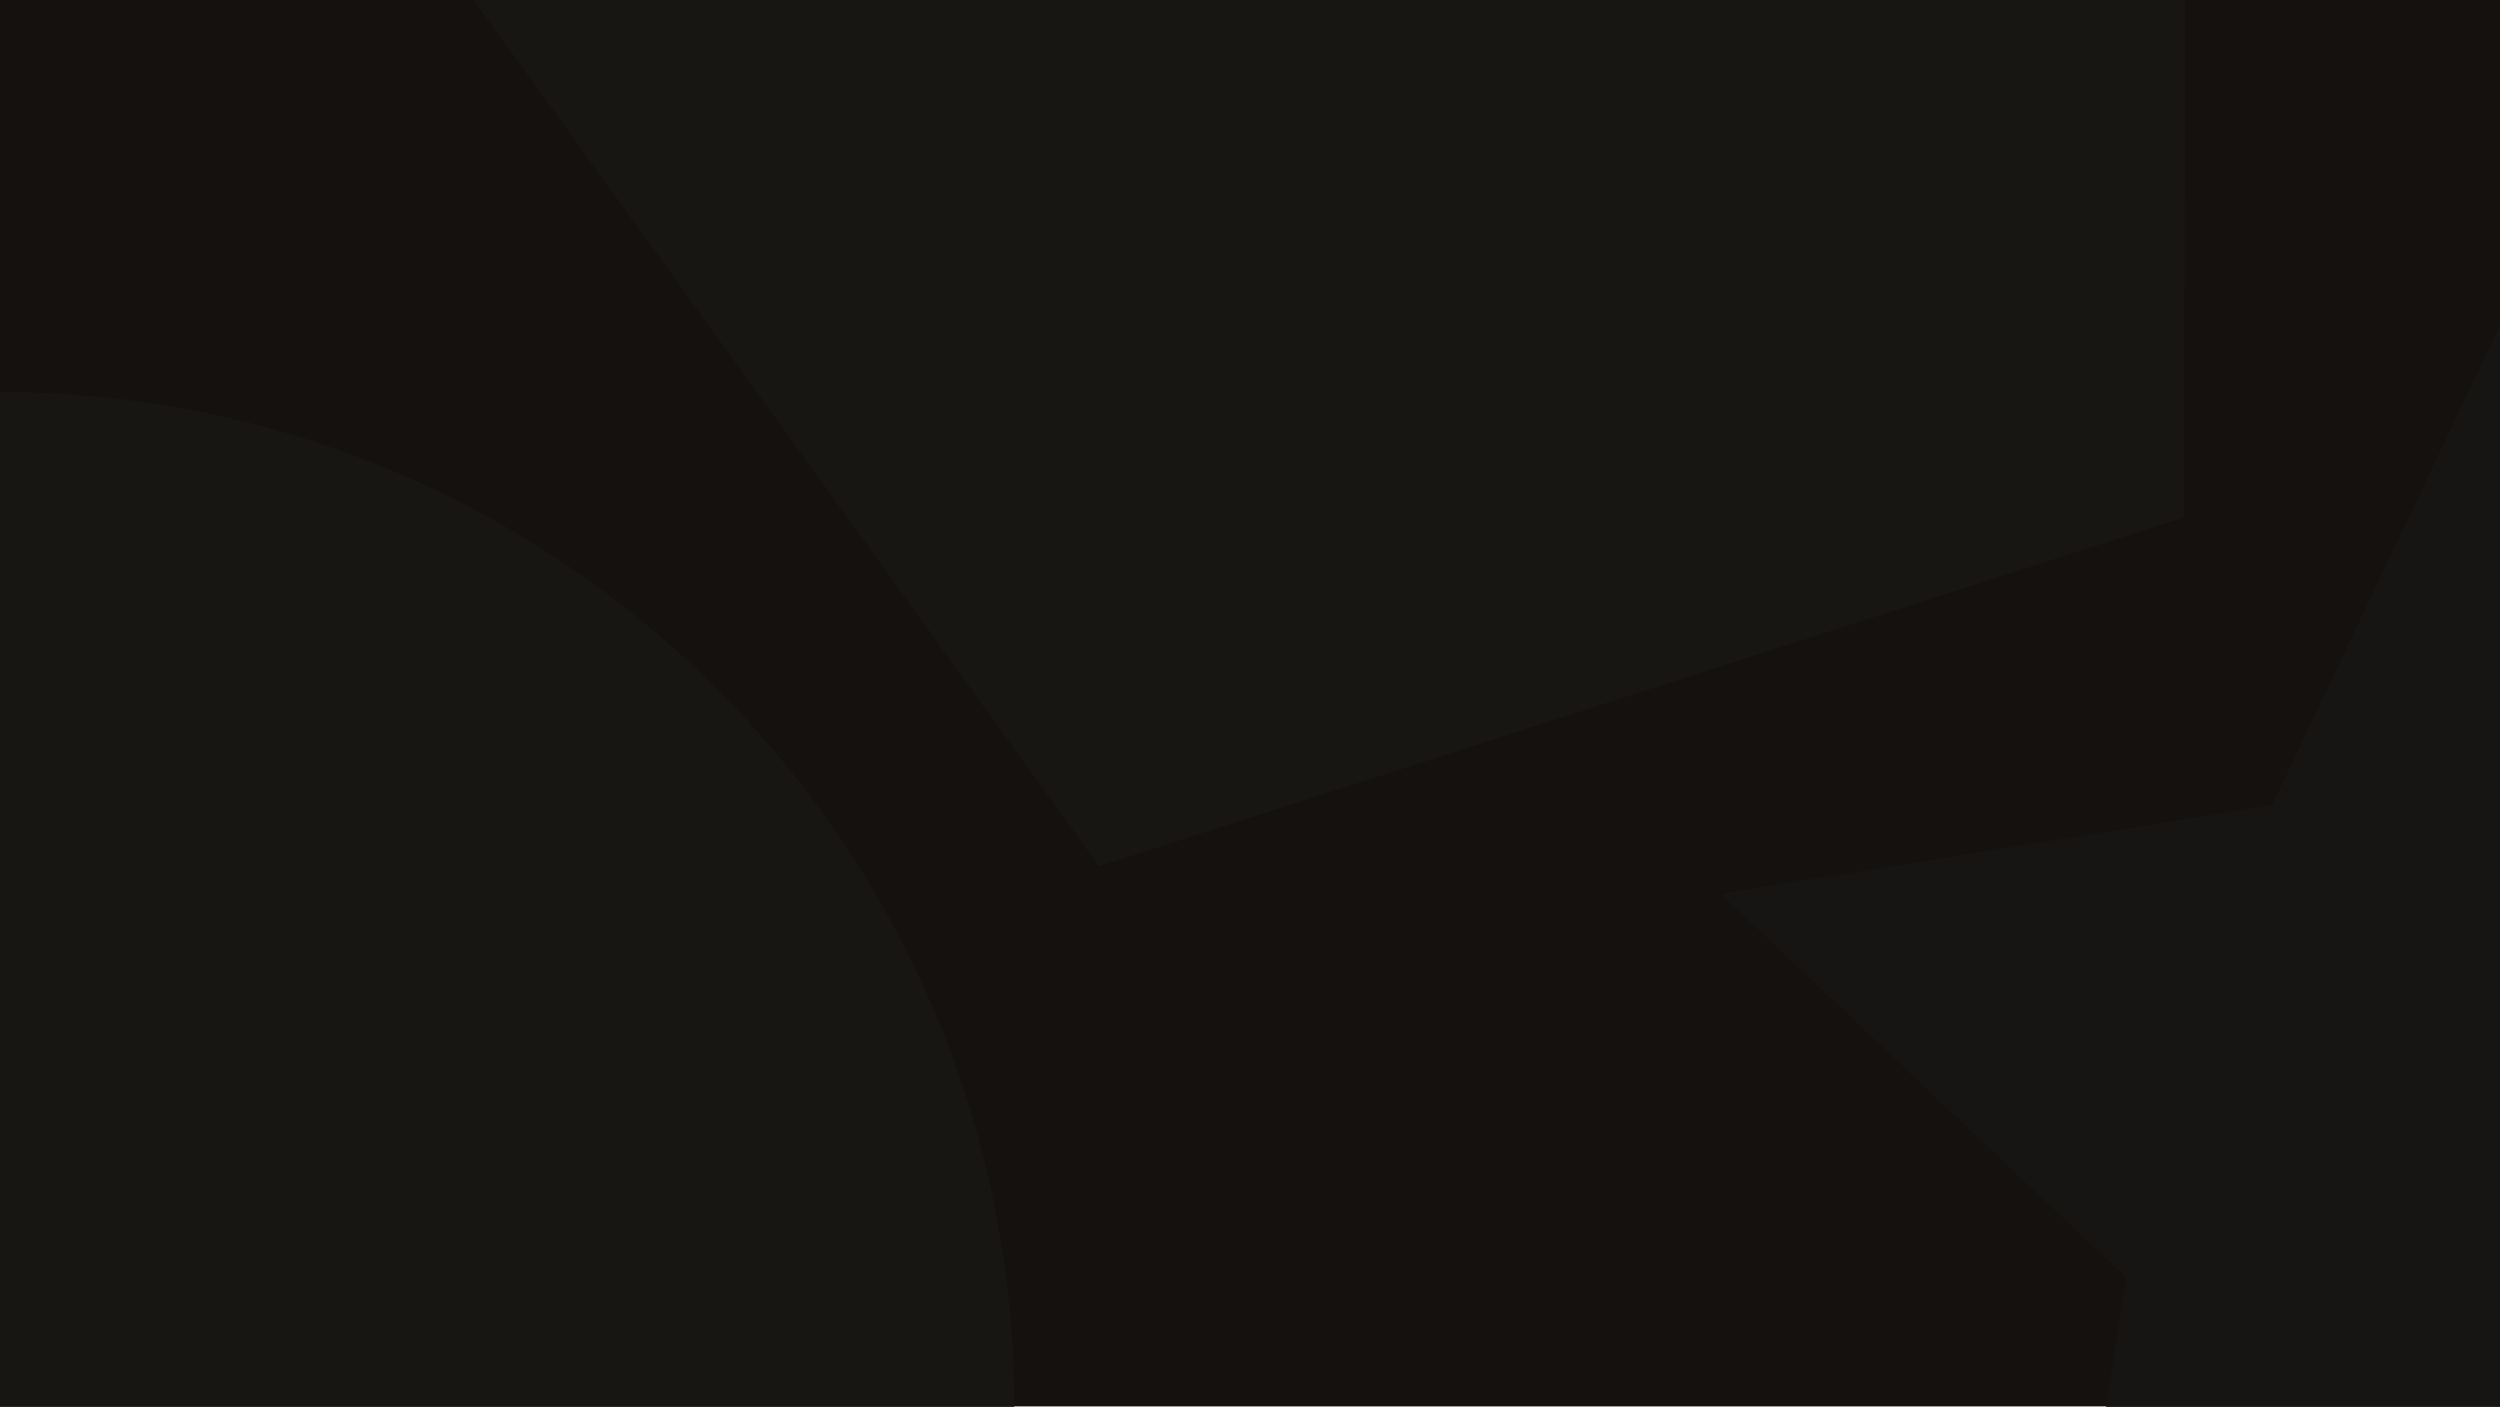
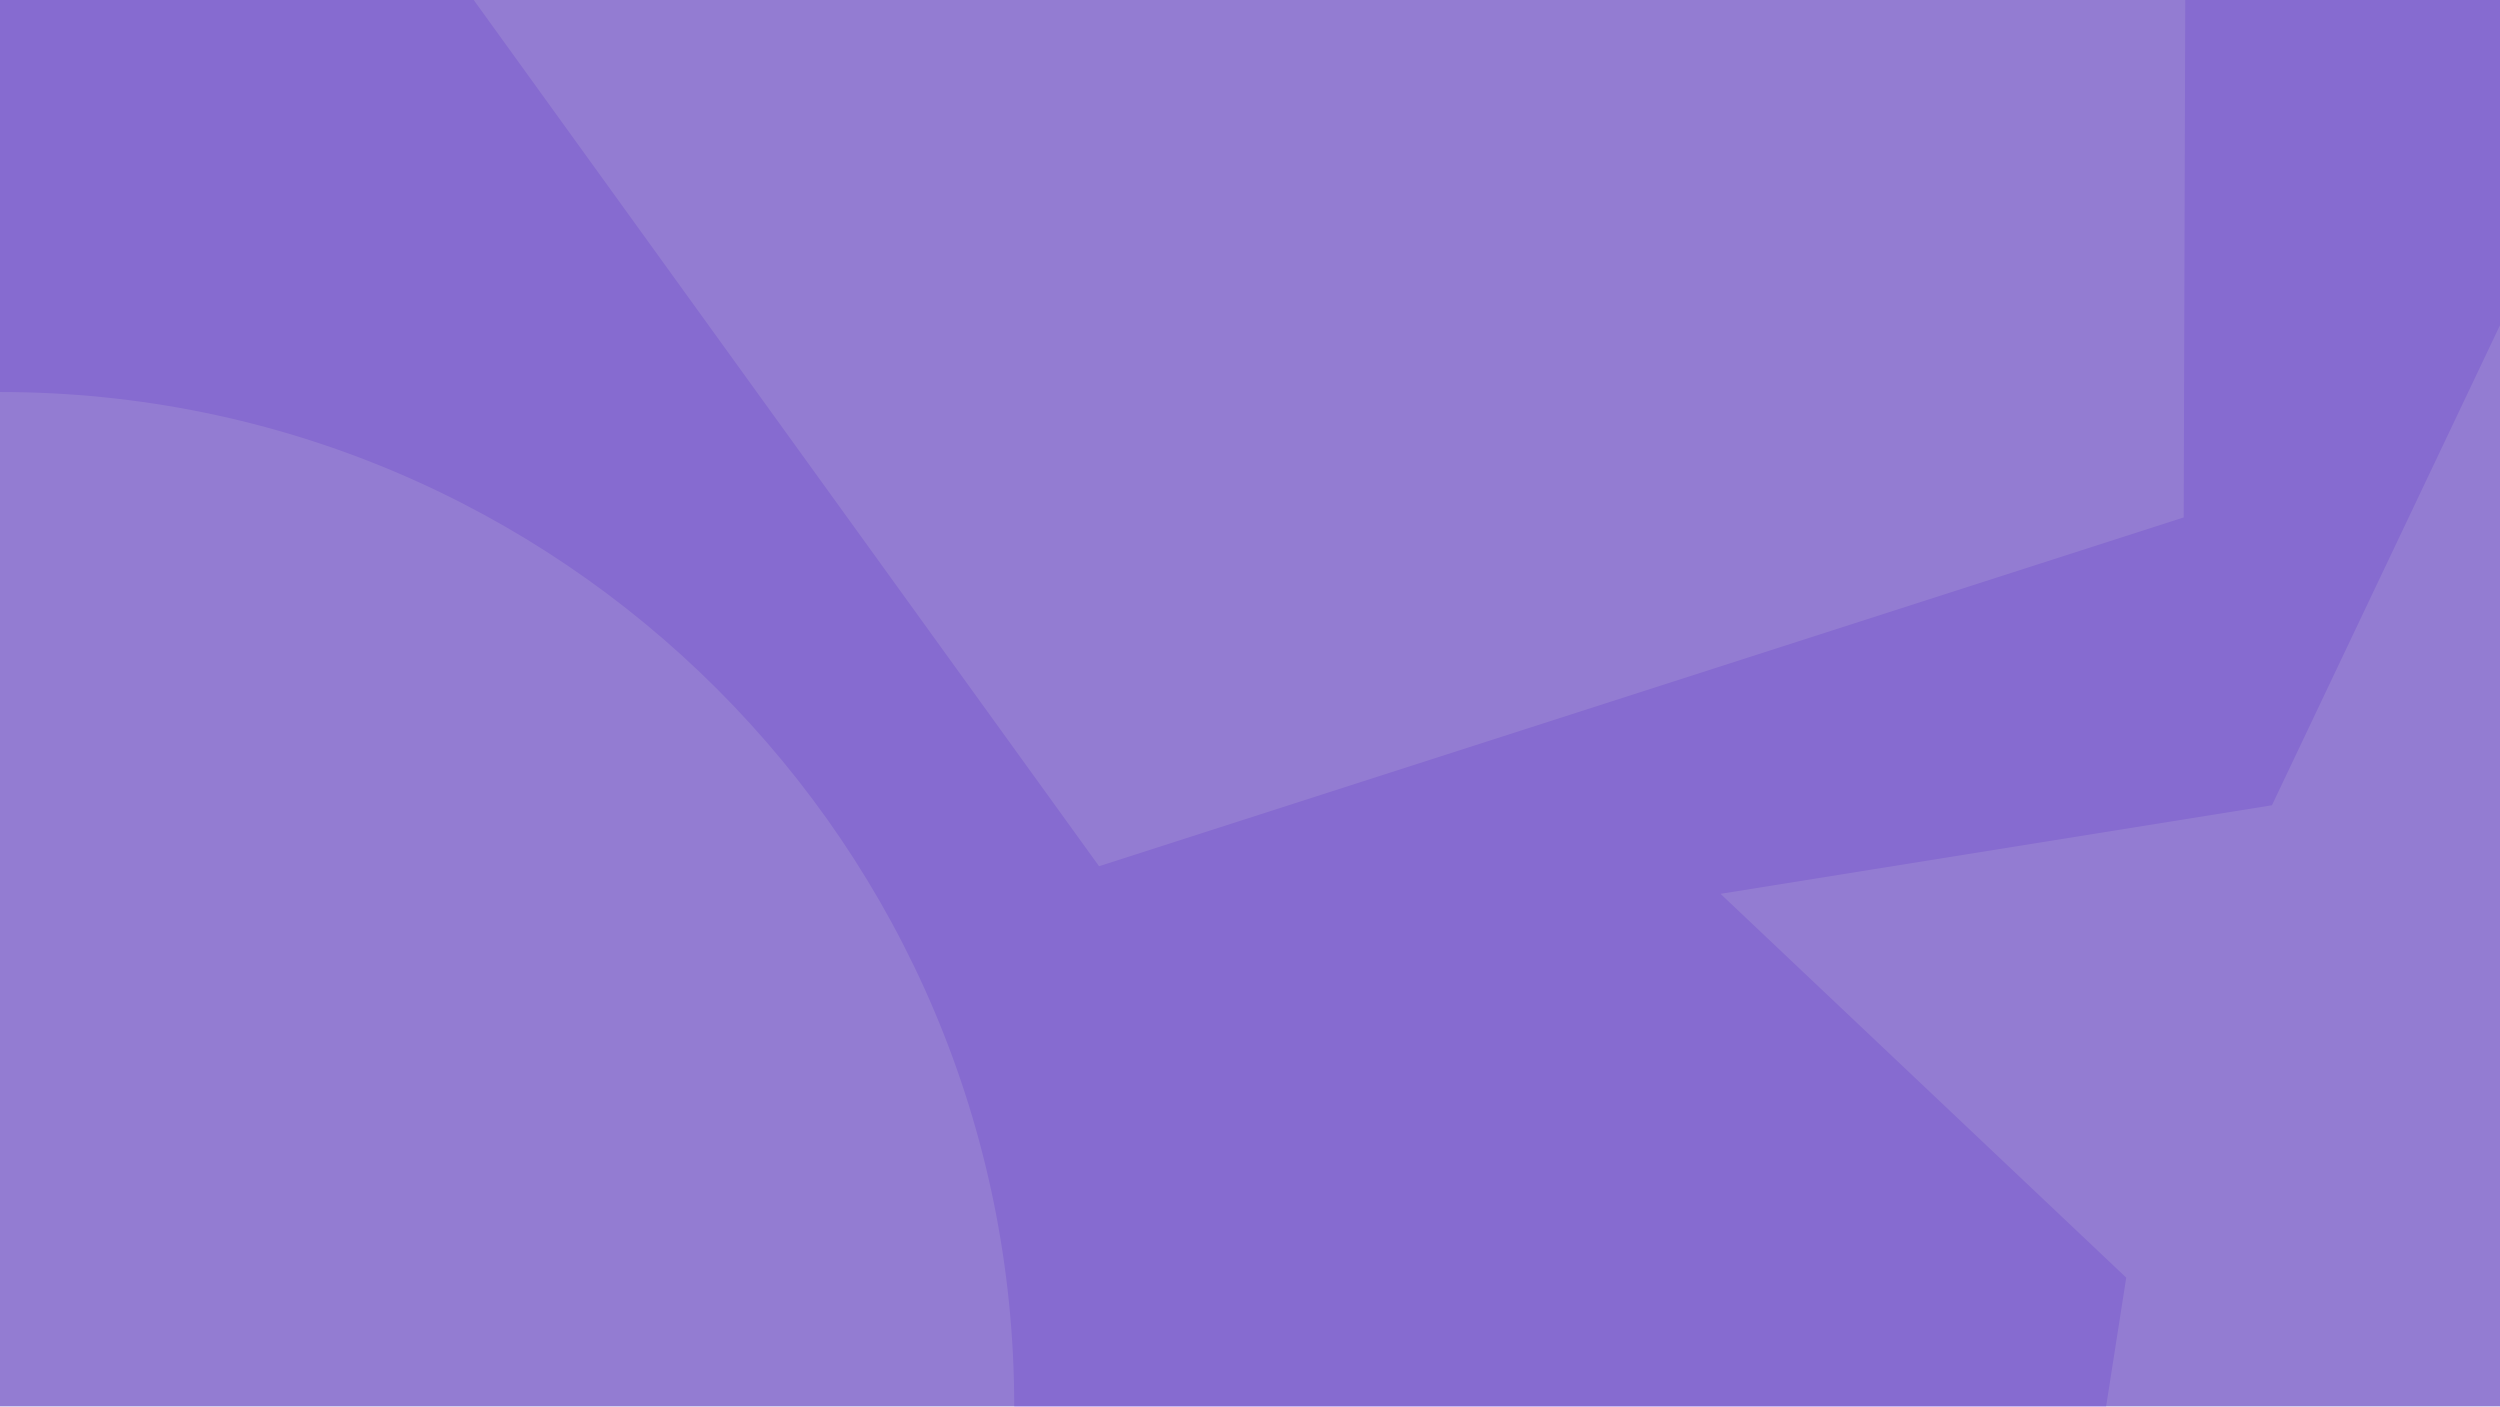
- <svg xmlns="http://www.w3.org/2000/svg" id="eXrYUKQfOjx1" viewBox="0 0 640 360" shape-rendering="geometricPrecision" text-rendering="geometricPrecision">
-   <rect width="640" height="360" rx="0" ry="0" fill="#14110f" stroke-width="0" />
-   <ellipse rx="177.528" ry="177.528" transform="matrix(1.462538 0 0 1.462538 0 360)" fill="#34312d" stroke-width="0" />
-   <polygon points="0,-248.112 235.968,-76.671 145.836,200.727 -145.836,200.727 -235.968,-76.671 0,-248.112" transform="matrix(-.590237 0.80723-.80723-.590237 358.7429-13.98423)" fill="#34312d" stroke-width="0" />
-   <polygon points="0,-215.305 63.277,-87.093 204.767,-66.533 102.384,33.266 126.553,174.185 0,107.652 -126.553,174.185 -102.384,33.266 -204.767,-66.533 -63.277,-87.093 0,-215.305" transform="matrix(-.800137 0.599817-.599817-.800137 646.1893 292.2828)" fill="#2b2b2b" stroke-width="0" />
-   <rect width="640" height="360" rx="0" ry="0" opacity="0.86" fill="#14110f" stroke-width="0" />
+ <svg xmlns="http://www.w3.org/2000/svg" id="e8MAUxiGQNS1" viewBox="0 0 640 360" shape-rendering="geometricPrecision" text-rendering="geometricPrecision" project-id="2696fbee1a9a4feabe632af69e283f49" export-id="d0412fc50feb450fb579cb182b6bd934" cached="false">
+   <rect width="640" height="360" rx="0" ry="0" fill="#693ae0" stroke-width="0" />
+   <ellipse rx="177.528" ry="177.528" transform="matrix(1.46254 0 0 1.46254 0 360)" fill="#ecebf2" stroke-width="0" />
+   <polygon points="0,-248.112 235.968,-76.671 145.836,200.727 -145.836,200.727 -235.968,-76.671 0,-248.112" transform="matrix(-.590237 0.80723-.80723-.590237 358.743-13.9842)" fill="#ecebf2" stroke-width="0" />
+   <polygon points="0,-215.305 63.277,-87.093 204.767,-66.533 102.384,33.266 126.553,174.185 0,107.652 -126.553,174.185 -102.384,33.266 -204.767,-66.533 -63.277,-87.093 0,-215.305" transform="matrix(-.800137 0.599817-.599817-.800137 646.189 292.283)" fill="#ecebf2" stroke-width="0" />
+   <rect width="640" height="360" rx="0" ry="0" transform="translate(0 0.000027)" opacity="0.9" fill="#8970ce" stroke-width="0" />
</svg>
